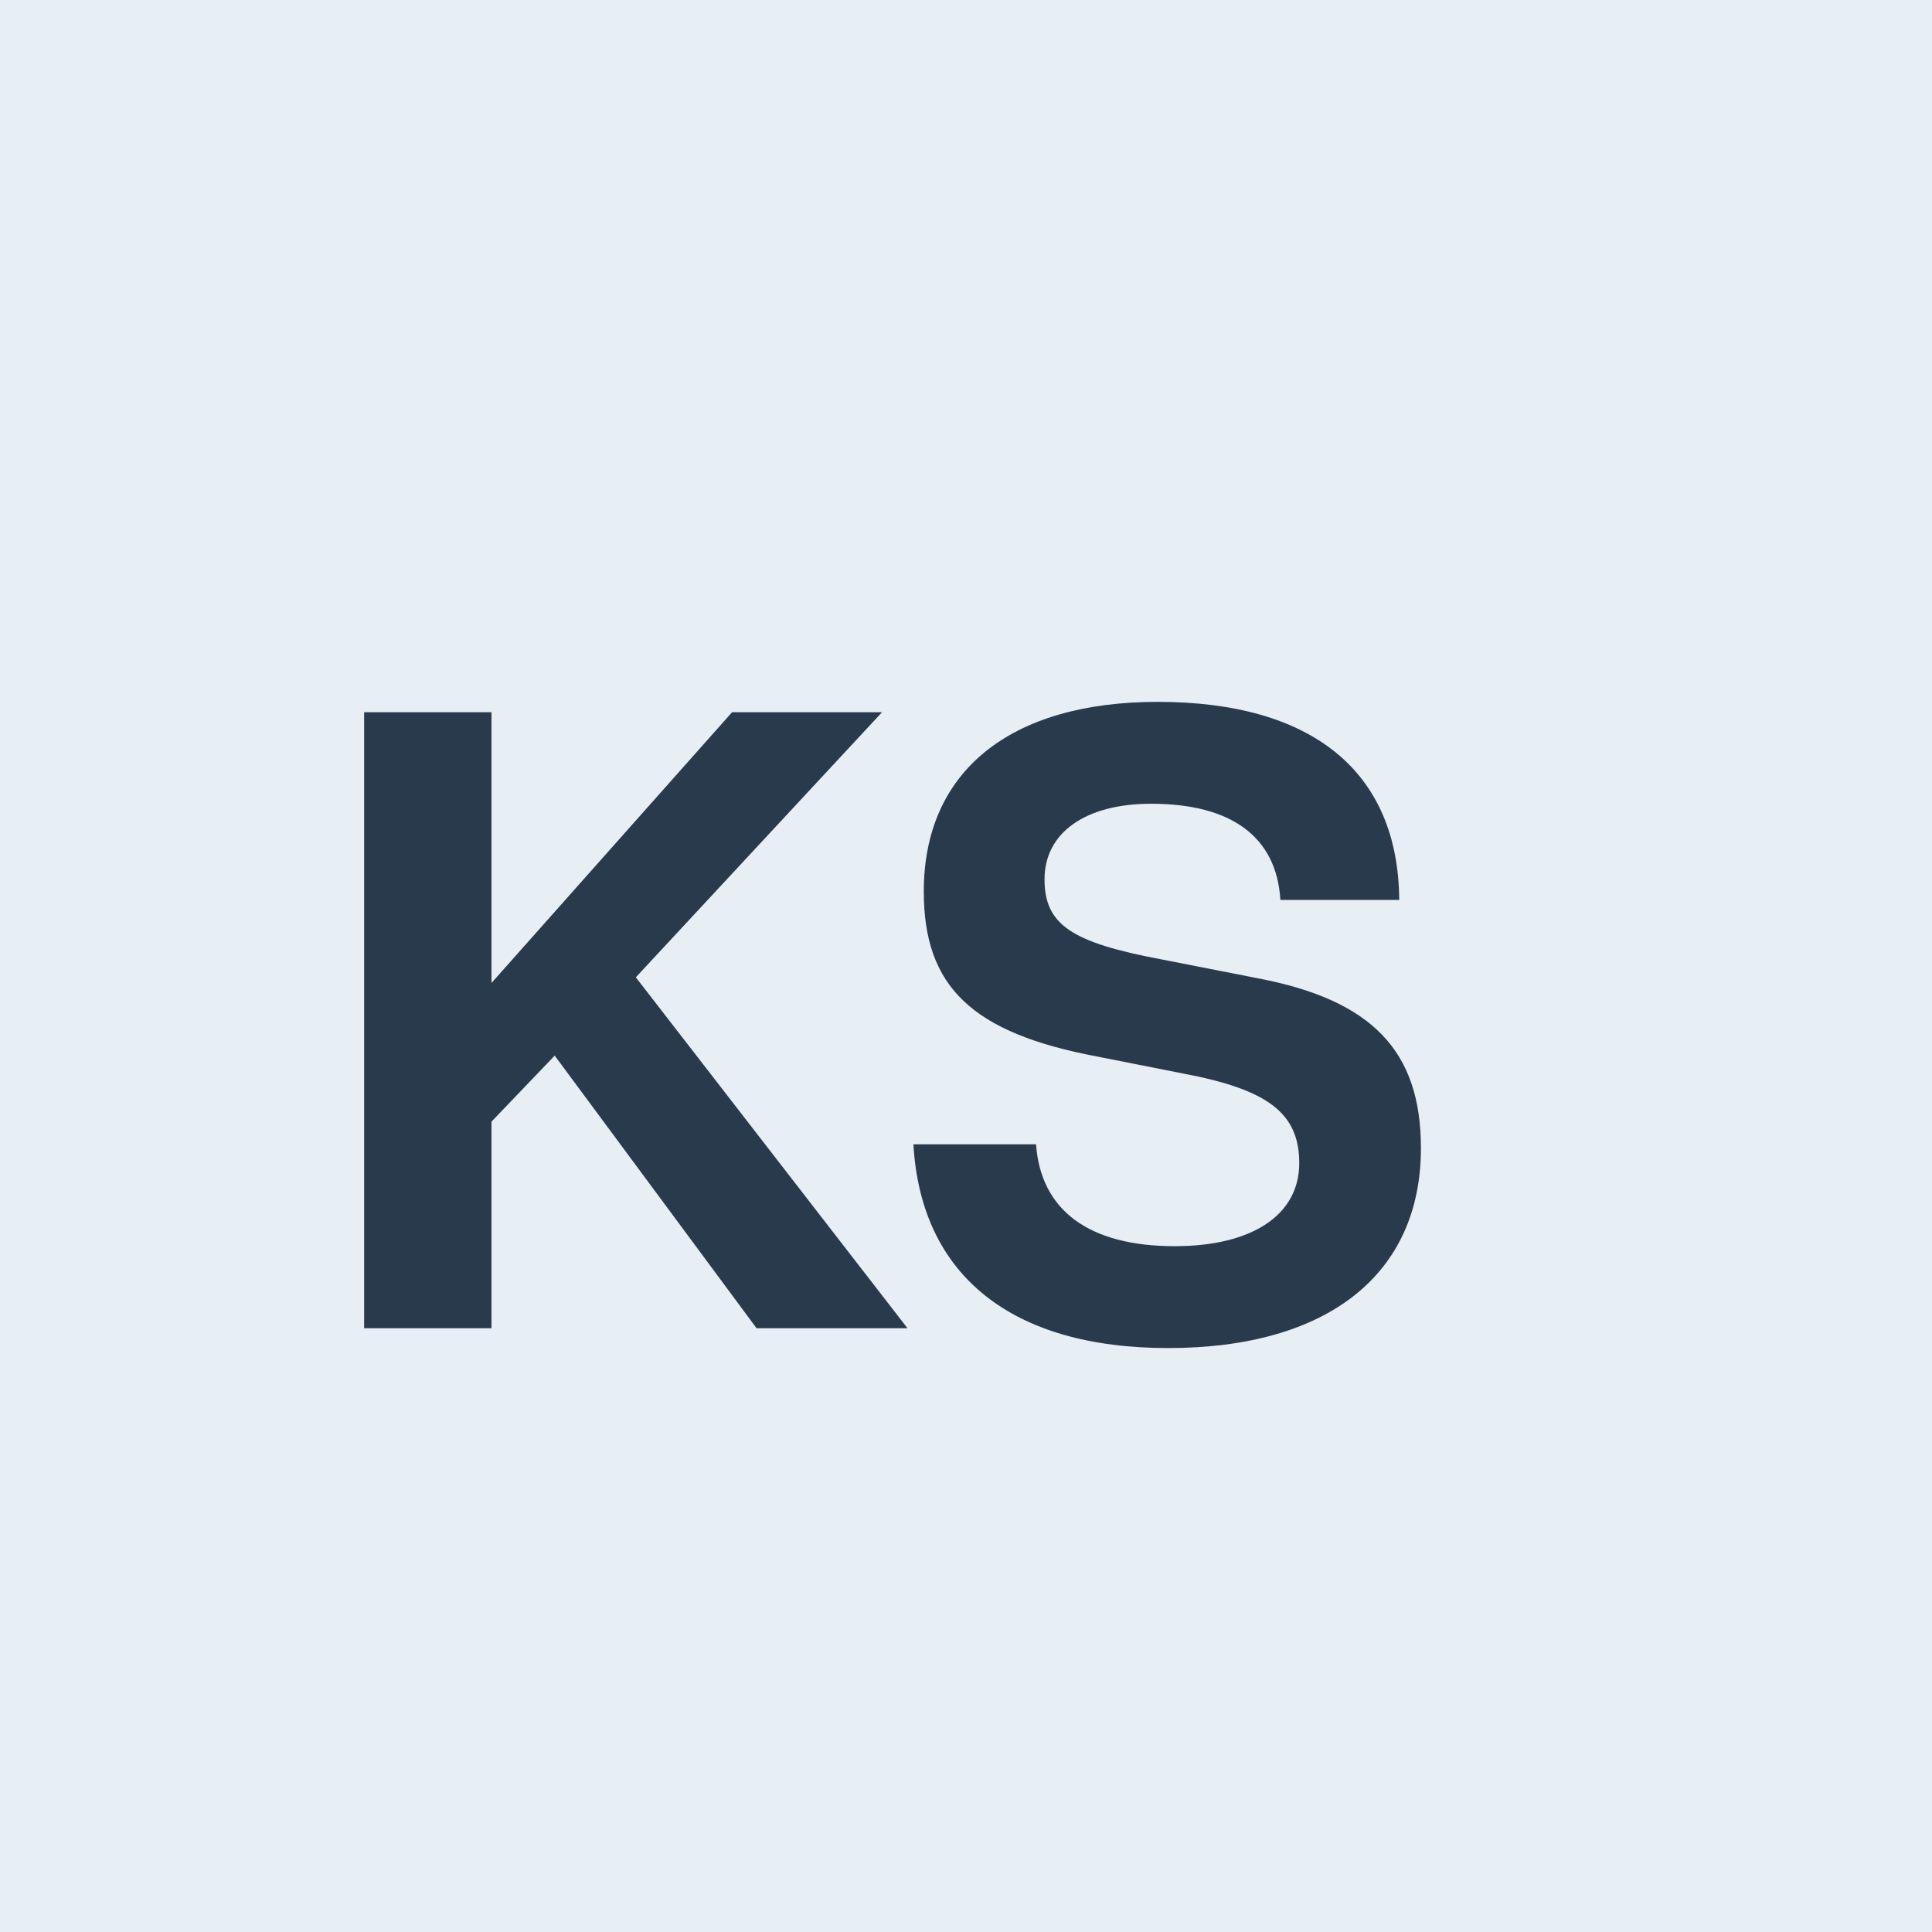
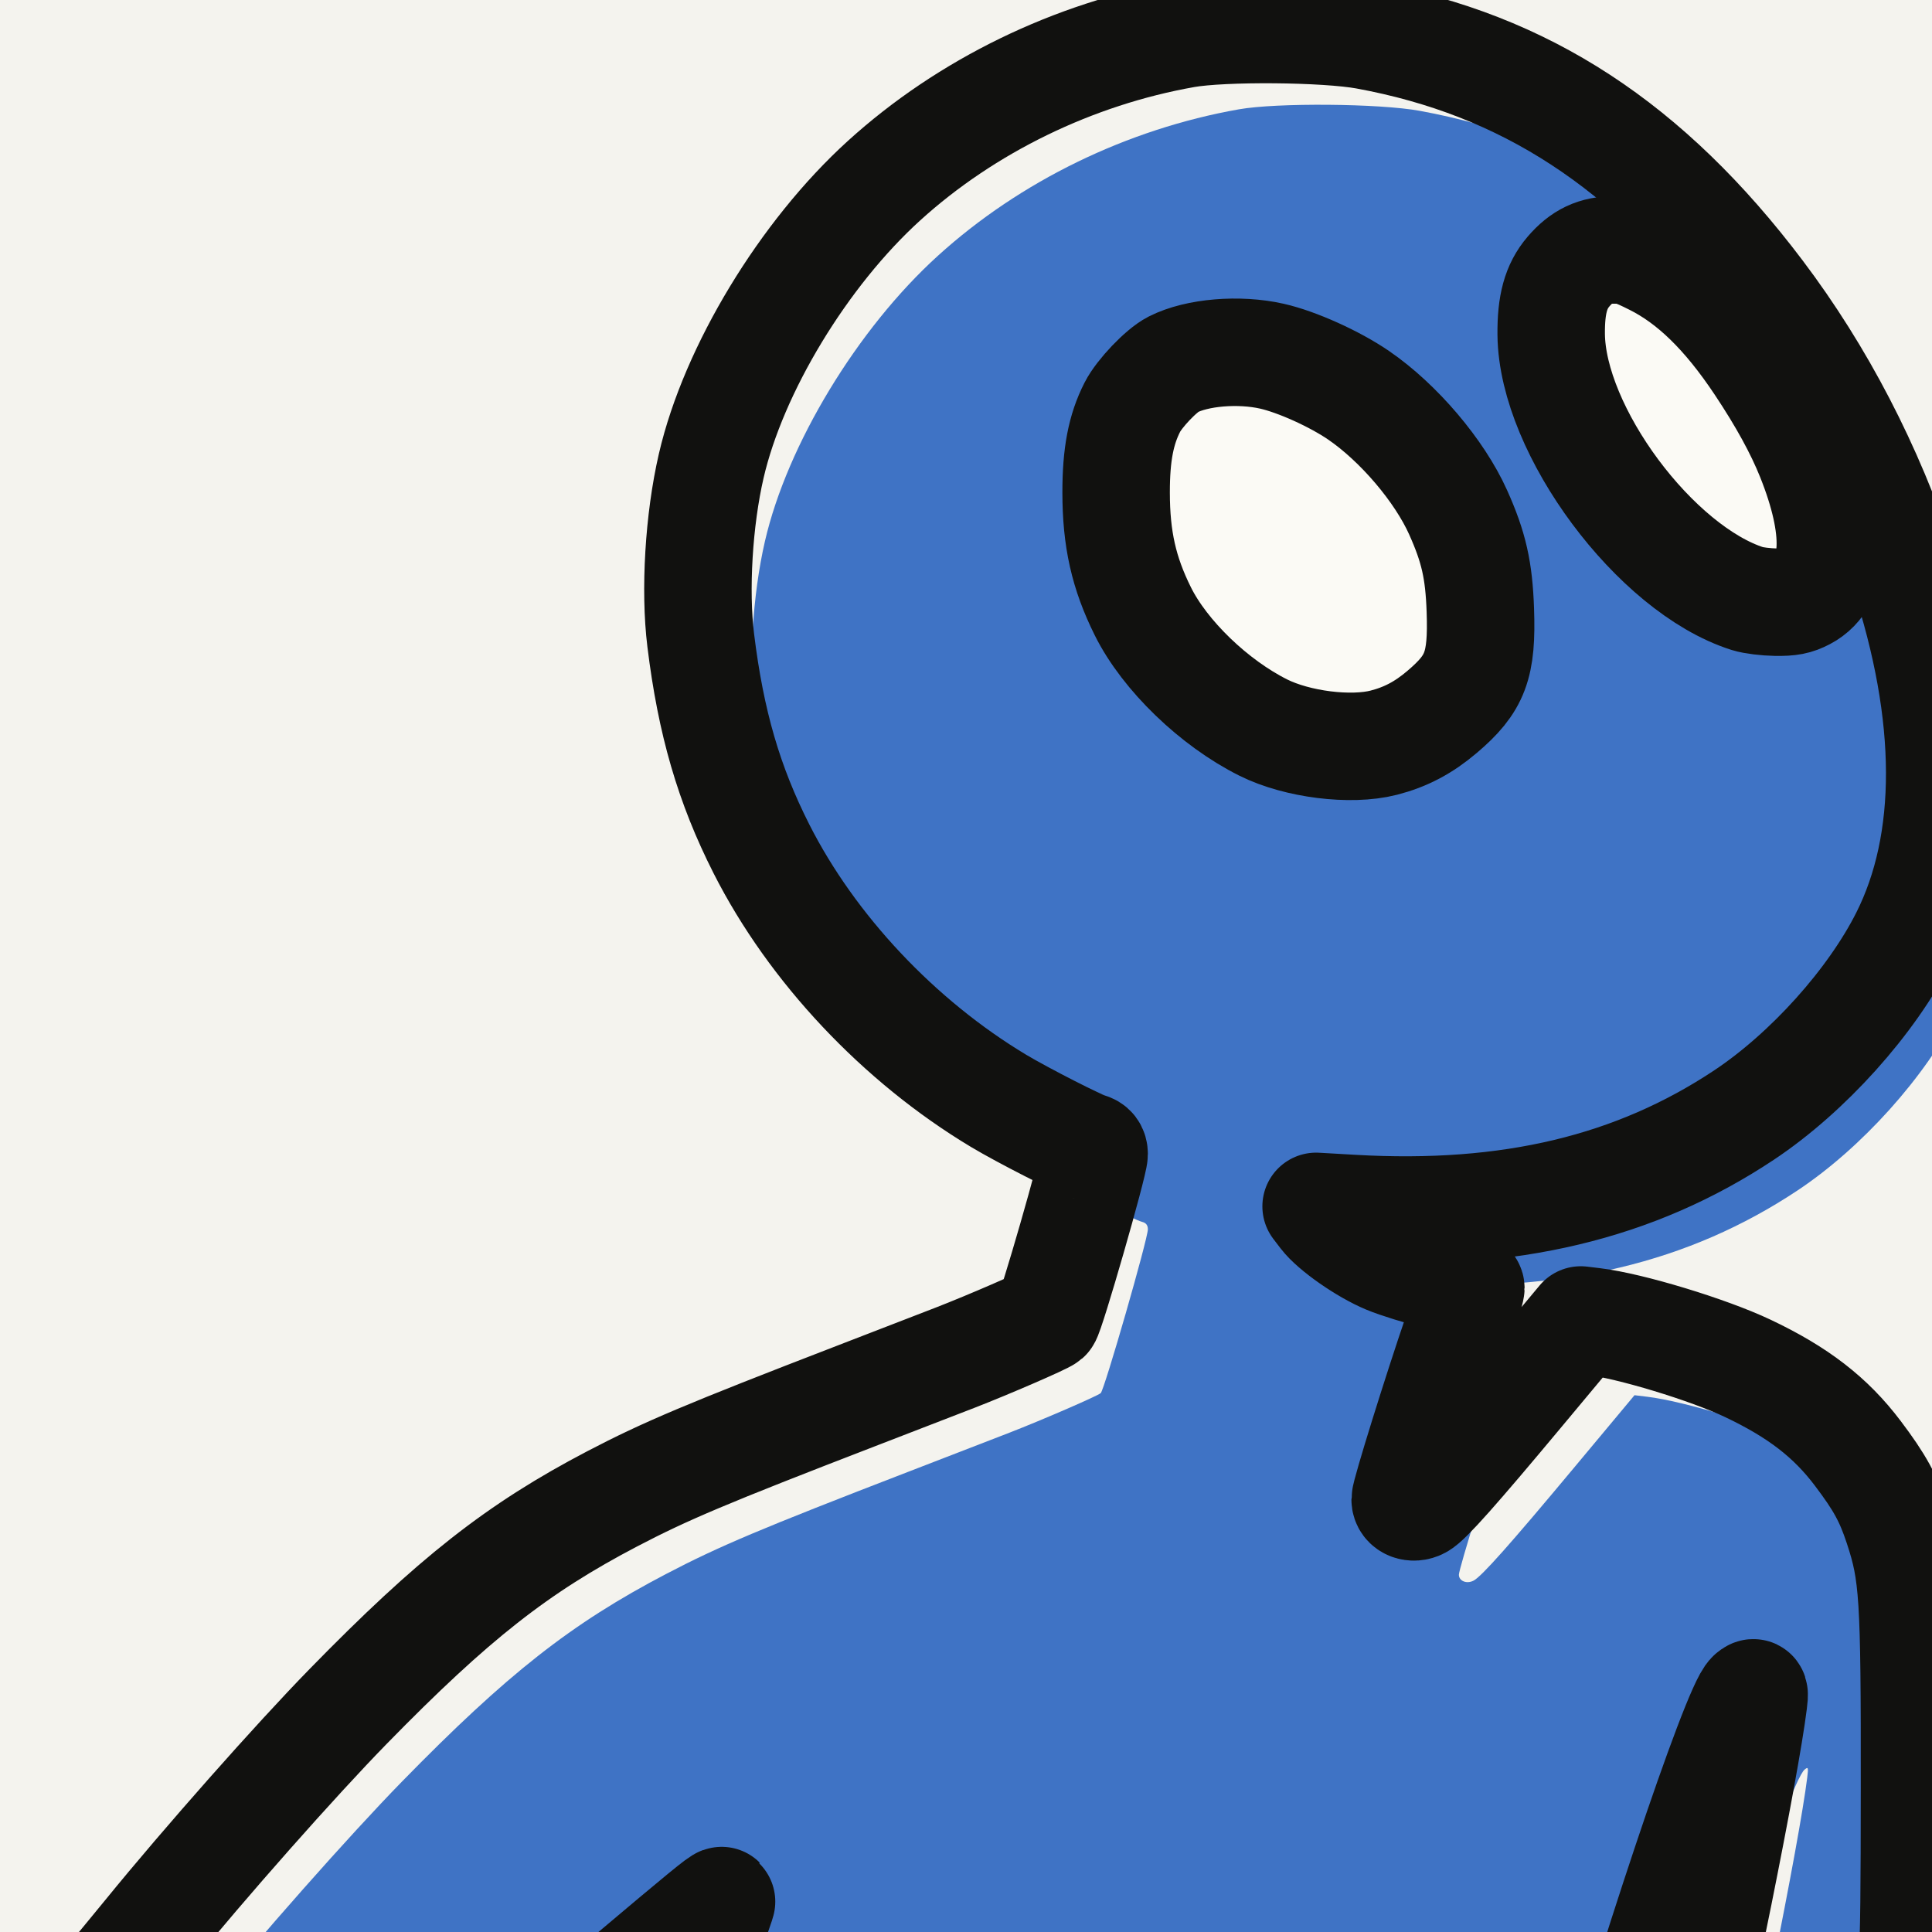
- <svg xmlns="http://www.w3.org/2000/svg" viewBox="0 0 32 32" role="img" aria-label="Kiff Simon">
-   <rect width="32" height="32" fill="#e7eef4" />
-   <text x="5" y="22" font-family="Segoe UI, Helvetica, sans-serif" font-weight="700" font-size="14" fill="#2a3a4d">KS</text>
+ <svg xmlns="http://www.w3.org/2000/svg" viewBox="0 0 32 32" width="32" height="32" role="img" aria-label="Kiff Simon">
+   <style>
+     .bg { fill: #f4f3ee; }
+     .blob { fill: #3f73c5; }
+     .eye { fill: #fbfaf5; }
+     .ink { fill: none; stroke: #11110f; stroke-width: 10; stroke-linejoin: round; stroke-linecap: round; }
+     @media (prefers-color-scheme: dark) {
+       .bg { fill: #11110f; }
+       .eye { fill: #f4f3ee; }
+       .ink { stroke: #f4f3ee; }
+     }
+   </style>
+   <rect class="bg" width="32" height="32" />
+   <g transform="translate(1.1 0.4) scale(0.178)">
+     <g transform="translate(5 7)">
+       <path class="blob" d="M41.946 222.868C41.863 222.785 42.166 221.797 42.62 220.674C43.075 219.551 43.694 217.997 43.994 217.22C44.295 216.444 44.802 215.173 45.121 214.396C48.714 205.646 51.156 199.627 53.424 193.926C54.918 190.173 56.565 186.097 57.085 184.867C58.362 181.846 61.071 174.7 60.975 174.604C60.885 174.513 59.085 175.987 52.311 181.703C49.544 184.039 45.743 187.212 43.866 188.754C41.989 190.297 37.876 193.68 34.724 196.272C27.651 202.09 22.999 205.647 20.889 206.85C15.696 209.811 14.224 210.347 11.278 210.349C8.932 210.351 7.255 209.782 5.129 208.266C1.673 205.8 1.06 203.452 0.668 191.201L0.506 186.121L2.953 183.201C4.3 181.594 6.35 179.115 7.509 177.691C12.863 171.114 21.339 161.531 26.212 156.544C36.015 146.511 41.974 141.828 50.808 137.21C55.758 134.623 59.557 133.021 73.395 127.682C77.02 126.285 81.222 124.66 82.736 124.072C85.812 122.877 90.935 120.656 91.243 120.385C91.586 120.082 95.631 106.031 95.631 105.142C95.631 104.764 95.462 104.545 95.102 104.452C94.308 104.248 88.963 101.522 86.734 100.185C77.475 94.627 69.379 86.026 64.678 76.749C61.646 70.764 59.967 65 59.025 57.338C58.45 52.671 58.844 46.111 60 41.109C62.074 32.123 68.605 21.346 76.09 14.555C83.742 7.611 93.709 2.761 104.101 0.925C107.644 0.3 117.175 0.379 120.925 1.065C135.711 3.772 147.203 11.278 157.559 24.99C163.267 32.547 167.794 41.268 170.924 50.735C175.409 64.295 175.442 76.133 171.018 84.917C167.972 90.966 162.044 97.56 156.102 101.512C145.966 108.25 134.261 111.042 119.664 110.202L116.286 110.008L116.935 110.859C117.889 112.109 120.777 114.124 122.865 114.996C123.869 115.415 126.038 116.087 127.686 116.489C129.995 117.053 130.682 117.308 130.686 117.604C130.688 117.816 130.115 119.669 129.413 121.722C127.492 127.337 124.572 136.725 124.572 137.284C124.572 137.875 125.311 138.168 125.947 137.828C126.699 137.426 129.305 134.496 135.248 127.371L140.914 120.579L142.096 120.722C145.507 121.13 152.775 123.336 156.454 125.081C161.13 127.297 164.16 129.636 166.684 132.979C168.745 135.706 169.558 137.192 170.422 139.808C171.854 144.145 171.986 146.23 171.967 164.161C171.948 182.173 171.931 182.454 170.201 192.85L169.244 198.599L169.635 200.616C169.956 202.271 172.906 215.2 174.302 221.058C174.566 222.17 174.586 222.569 174.378 222.649C174.226 222.707 169.24 222.727 163.298 222.693L152.494 222.632L152.197 221.691C151.902 220.756 147.806 206.923 147.353 205.329C147.153 204.628 147.318 203.62 148.416 198.859C151.967 183.463 156.229 162.227 156.985 156.161C157.103 155.212 157.078 155.135 156.742 155.413C155.331 156.582 146.939 181.68 142.094 199.22C141.933 199.802 141.477 201.391 141.08 202.75C139.887 206.83 137.271 217.721 136.859 220.321L136.473 222.749H89.964C64.384 222.749 43.149 222.81 42.777 222.885C42.403 222.96 42.03 222.952 41.946 222.868Z" />
+     </g>
+     <path class="ink" d="M41.946 222.868C41.863 222.785 42.166 221.797 42.62 220.674C43.075 219.551 43.694 217.997 43.994 217.22C44.295 216.444 44.802 215.173 45.121 214.396C48.714 205.646 51.156 199.627 53.424 193.926C54.918 190.173 56.565 186.097 57.085 184.867C58.362 181.846 61.071 174.7 60.975 174.604C60.885 174.513 59.085 175.987 52.311 181.703C49.544 184.039 45.743 187.212 43.866 188.754C41.989 190.297 37.876 193.68 34.724 196.272C27.651 202.09 22.999 205.647 20.889 206.85C15.696 209.811 14.224 210.347 11.278 210.349C8.932 210.351 7.255 209.782 5.129 208.266C1.673 205.8 1.06 203.452 0.668 191.201L0.506 186.121L2.953 183.201C4.3 181.594 6.35 179.115 7.509 177.691C12.863 171.114 21.339 161.531 26.212 156.544C36.015 146.511 41.974 141.828 50.808 137.21C55.758 134.623 59.557 133.021 73.395 127.682C77.02 126.285 81.222 124.66 82.736 124.072C85.812 122.877 90.935 120.656 91.243 120.385C91.586 120.082 95.631 106.031 95.631 105.142C95.631 104.764 95.462 104.545 95.102 104.452C94.308 104.248 88.963 101.522 86.734 100.185C77.475 94.627 69.379 86.026 64.678 76.749C61.646 70.764 59.967 65 59.025 57.338C58.45 52.671 58.844 46.111 60 41.109C62.074 32.123 68.605 21.346 76.09 14.555C83.742 7.611 93.709 2.761 104.101 0.925C107.644 0.3 117.175 0.379 120.925 1.065C135.711 3.772 147.203 11.278 157.559 24.99C163.267 32.547 167.794 41.268 170.924 50.735C175.409 64.295 175.442 76.133 171.018 84.917C167.972 90.966 162.044 97.56 156.102 101.512C145.966 108.25 134.261 111.042 119.664 110.202L116.286 110.008L116.935 110.859C117.889 112.109 120.777 114.124 122.865 114.996C123.869 115.415 126.038 116.087 127.686 116.489C129.995 117.053 130.682 117.308 130.686 117.604C130.688 117.816 130.115 119.669 129.413 121.722C127.492 127.337 124.572 136.725 124.572 137.284C124.572 137.875 125.311 138.168 125.947 137.828C126.699 137.426 129.305 134.496 135.248 127.371L140.914 120.579L142.096 120.722C145.507 121.13 152.775 123.336 156.454 125.081C161.13 127.297 164.16 129.636 166.684 132.979C168.745 135.706 169.558 137.192 170.422 139.808C171.854 144.145 171.986 146.23 171.967 164.161C171.948 182.173 171.931 182.454 170.201 192.85L169.244 198.599L169.635 200.616C169.956 202.271 172.906 215.2 174.302 221.058C174.566 222.17 174.586 222.569 174.378 222.649C174.226 222.707 169.24 222.727 163.298 222.693L152.494 222.632L152.197 221.691C151.902 220.756 147.806 206.923 147.353 205.329C147.153 204.628 147.318 203.62 148.416 198.859C151.967 183.463 156.229 162.227 156.985 156.161C157.103 155.212 157.078 155.135 156.742 155.413C155.331 156.582 146.939 181.68 142.094 199.22C141.933 199.802 141.477 201.391 141.08 202.75C139.887 206.83 137.271 217.721 136.859 220.321L136.473 222.749H89.964C64.384 222.749 43.149 222.81 42.777 222.885C42.403 222.96 42.03 222.952 41.946 222.868Z" />
+     <path class="eye" d="M122.582 66.861C124.62 66.337 126.284 65.46 127.997 64.006C131.11 61.366 131.746 59.677 131.568 54.534C131.438 50.798 130.955 48.668 129.501 45.427C127.763 41.552 123.97 37.091 120.242 34.535C118.013 33.007 114.497 31.421 112.173 30.897C109.103 30.203 105.201 30.53 102.975 31.665C101.875 32.227 99.84 34.359 99.191 35.632C98.12 37.73 97.675 40.061 97.677 43.573C97.678 47.903 98.386 51.055 100.162 54.632C102.198 58.735 106.796 63.172 111.377 65.457C114.522 67.025 119.508 67.65 122.582 66.861Z" />
+     <path class="eye" d="M161.771 53.264C164.752 51.699 164.923 46.971 162.241 40.279C161.216 37.724 159.681 34.923 157.54 31.709C154.369 26.948 151.216 23.875 147.688 22.109C145.806 21.168 145.309 21.018 144.04 21.011C142.243 21.003 140.996 21.591 139.765 23.03C138.6 24.391 138.135 26.084 138.161 28.868C138.247 37.816 147.861 50.747 156.449 53.463C156.97 53.627 158.147 53.772 159.064 53.786C160.384 53.803 160.951 53.694 161.771 53.264Z" />
+     <path class="ink" d="M122.582 66.861C124.62 66.337 126.284 65.46 127.997 64.006C131.11 61.366 131.746 59.677 131.568 54.534C131.438 50.798 130.955 48.668 129.501 45.427C127.763 41.552 123.97 37.091 120.242 34.535C118.013 33.007 114.497 31.421 112.173 30.897C109.103 30.203 105.201 30.53 102.975 31.665C101.875 32.227 99.84 34.359 99.191 35.632C98.12 37.73 97.675 40.061 97.677 43.573C97.678 47.903 98.386 51.055 100.162 54.632C102.198 58.735 106.796 63.172 111.377 65.457C114.522 67.025 119.508 67.65 122.582 66.861ZM161.771 53.264C164.752 51.699 164.923 46.971 162.241 40.279C161.216 37.724 159.681 34.923 157.54 31.709C154.369 26.948 151.216 23.875 147.688 22.109C145.806 21.168 145.309 21.018 144.04 21.011C142.243 21.003 140.996 21.591 139.765 23.03C138.6 24.391 138.135 26.084 138.161 28.868C138.247 37.816 147.861 50.747 156.449 53.463C156.97 53.627 158.147 53.772 159.064 53.786C160.384 53.803 160.951 53.694 161.771 53.264Z" />
+   </g>
</svg>
